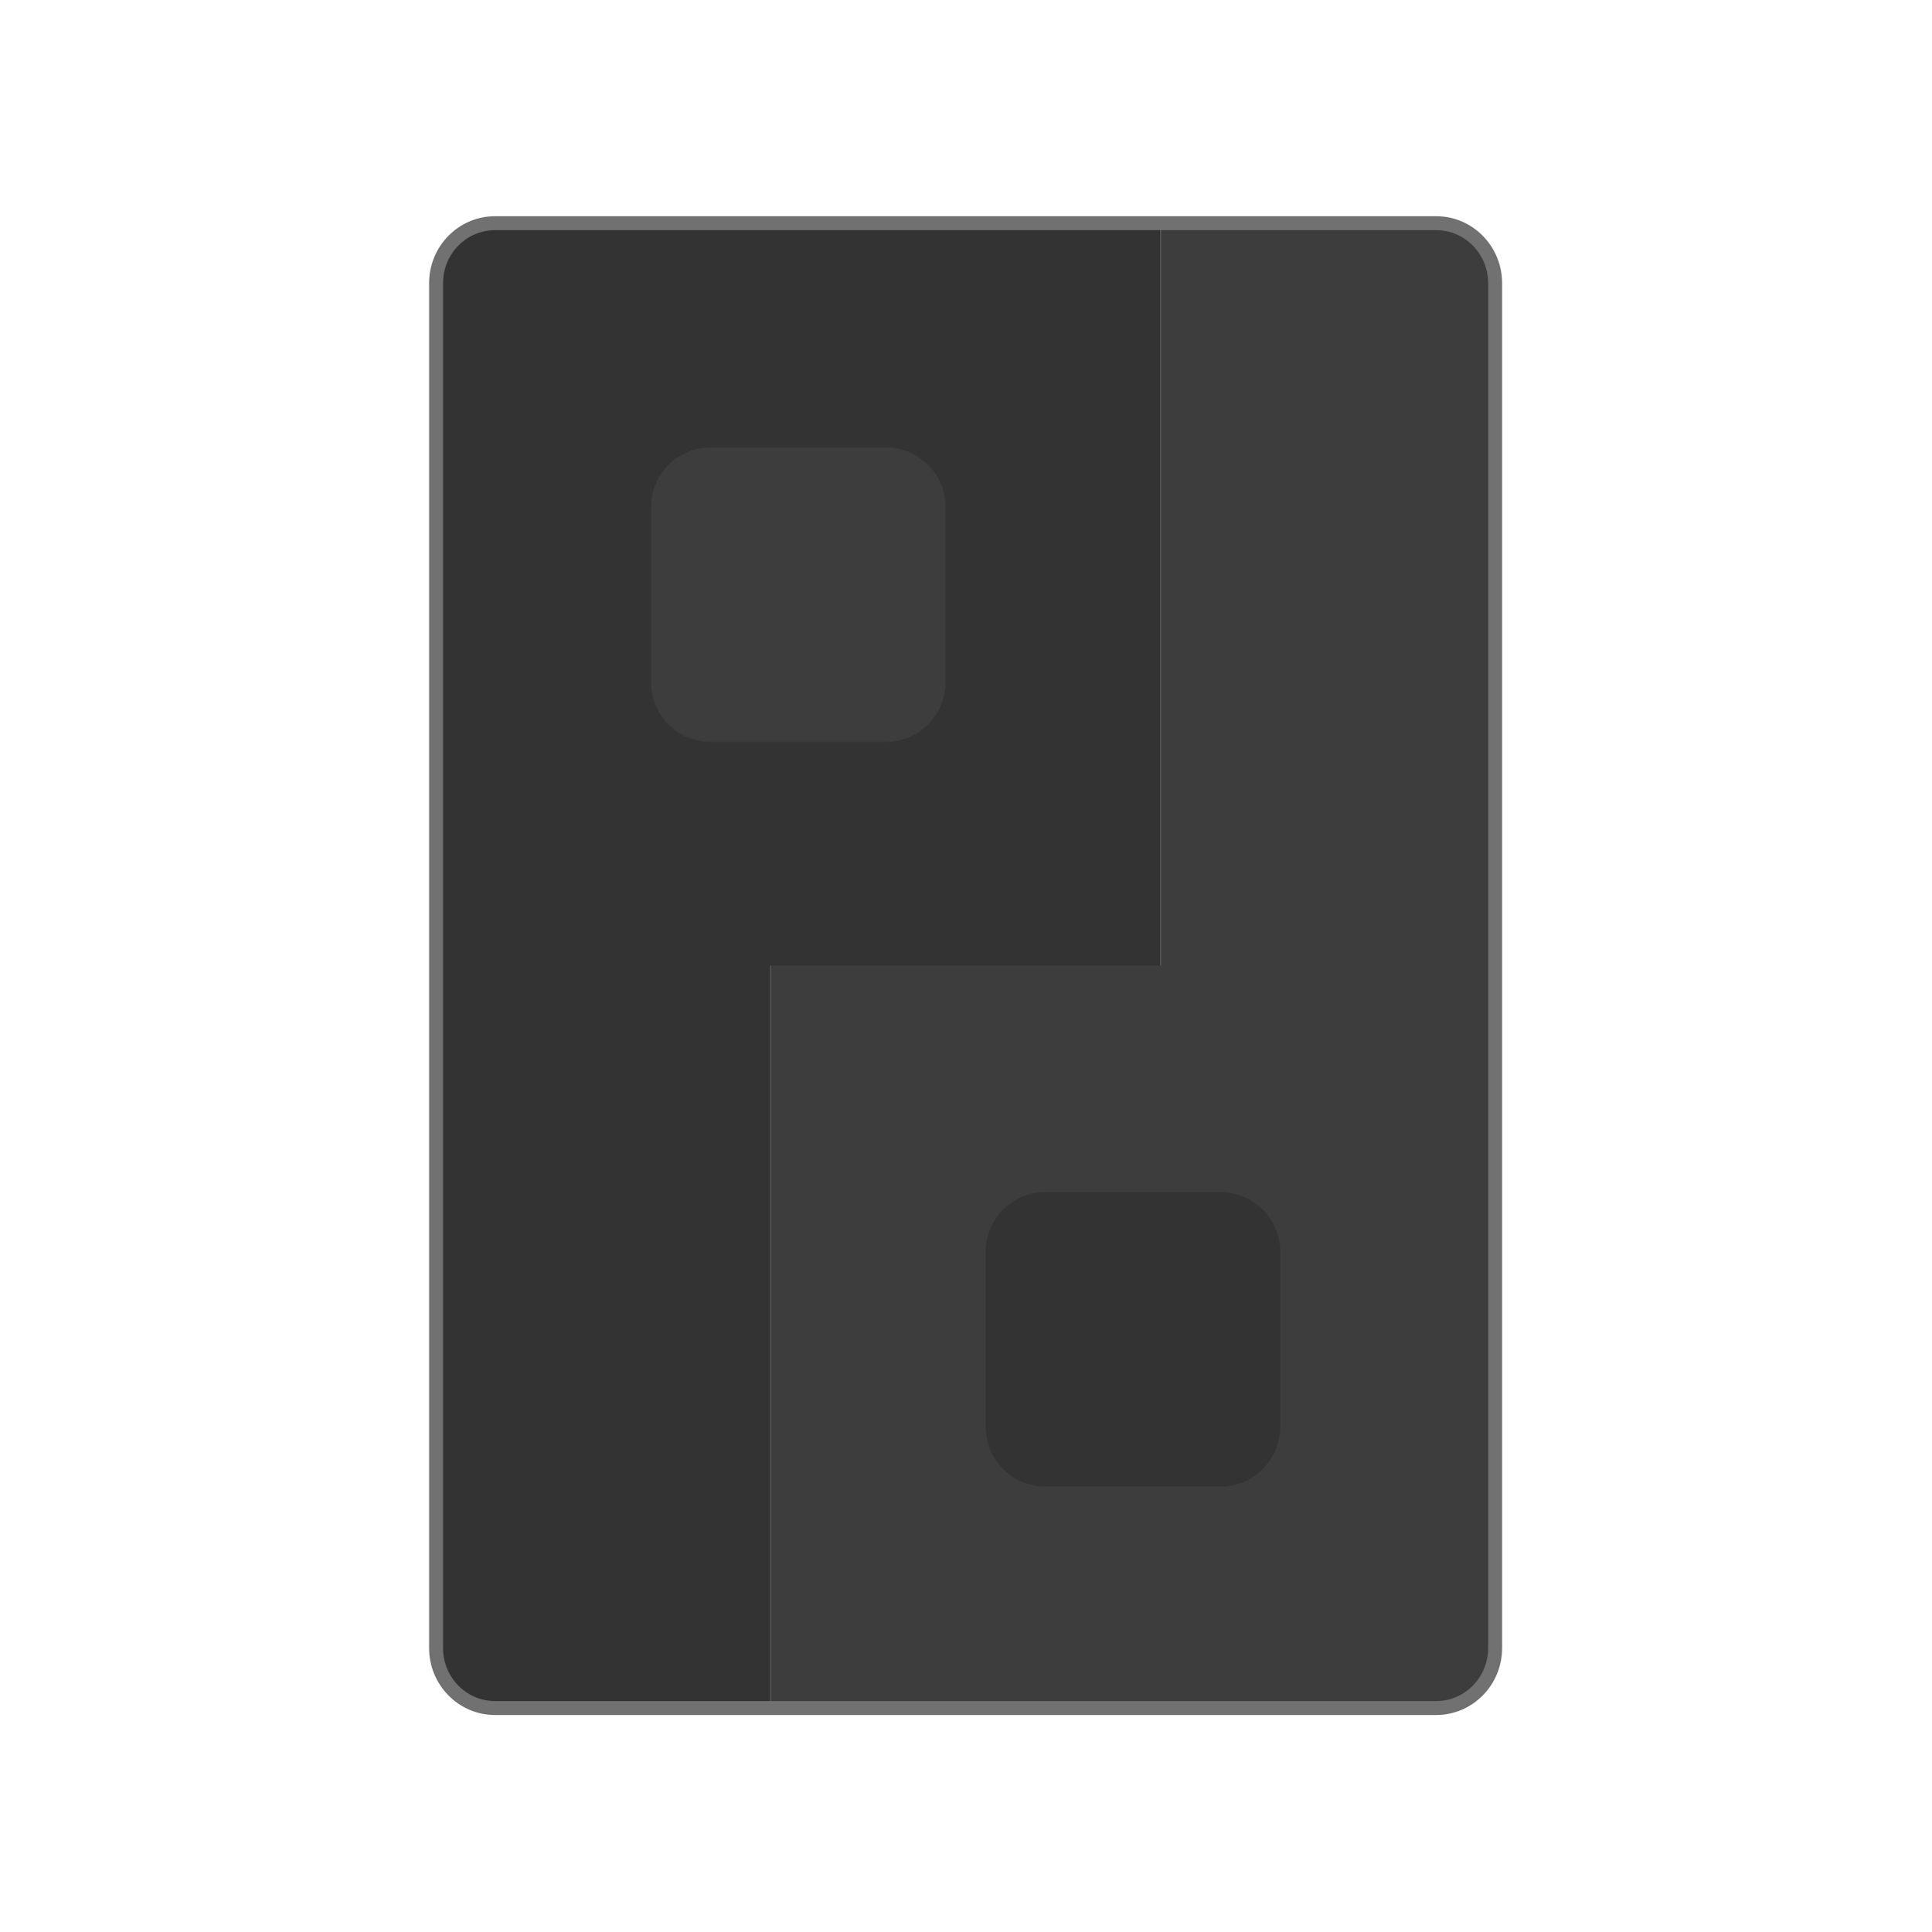
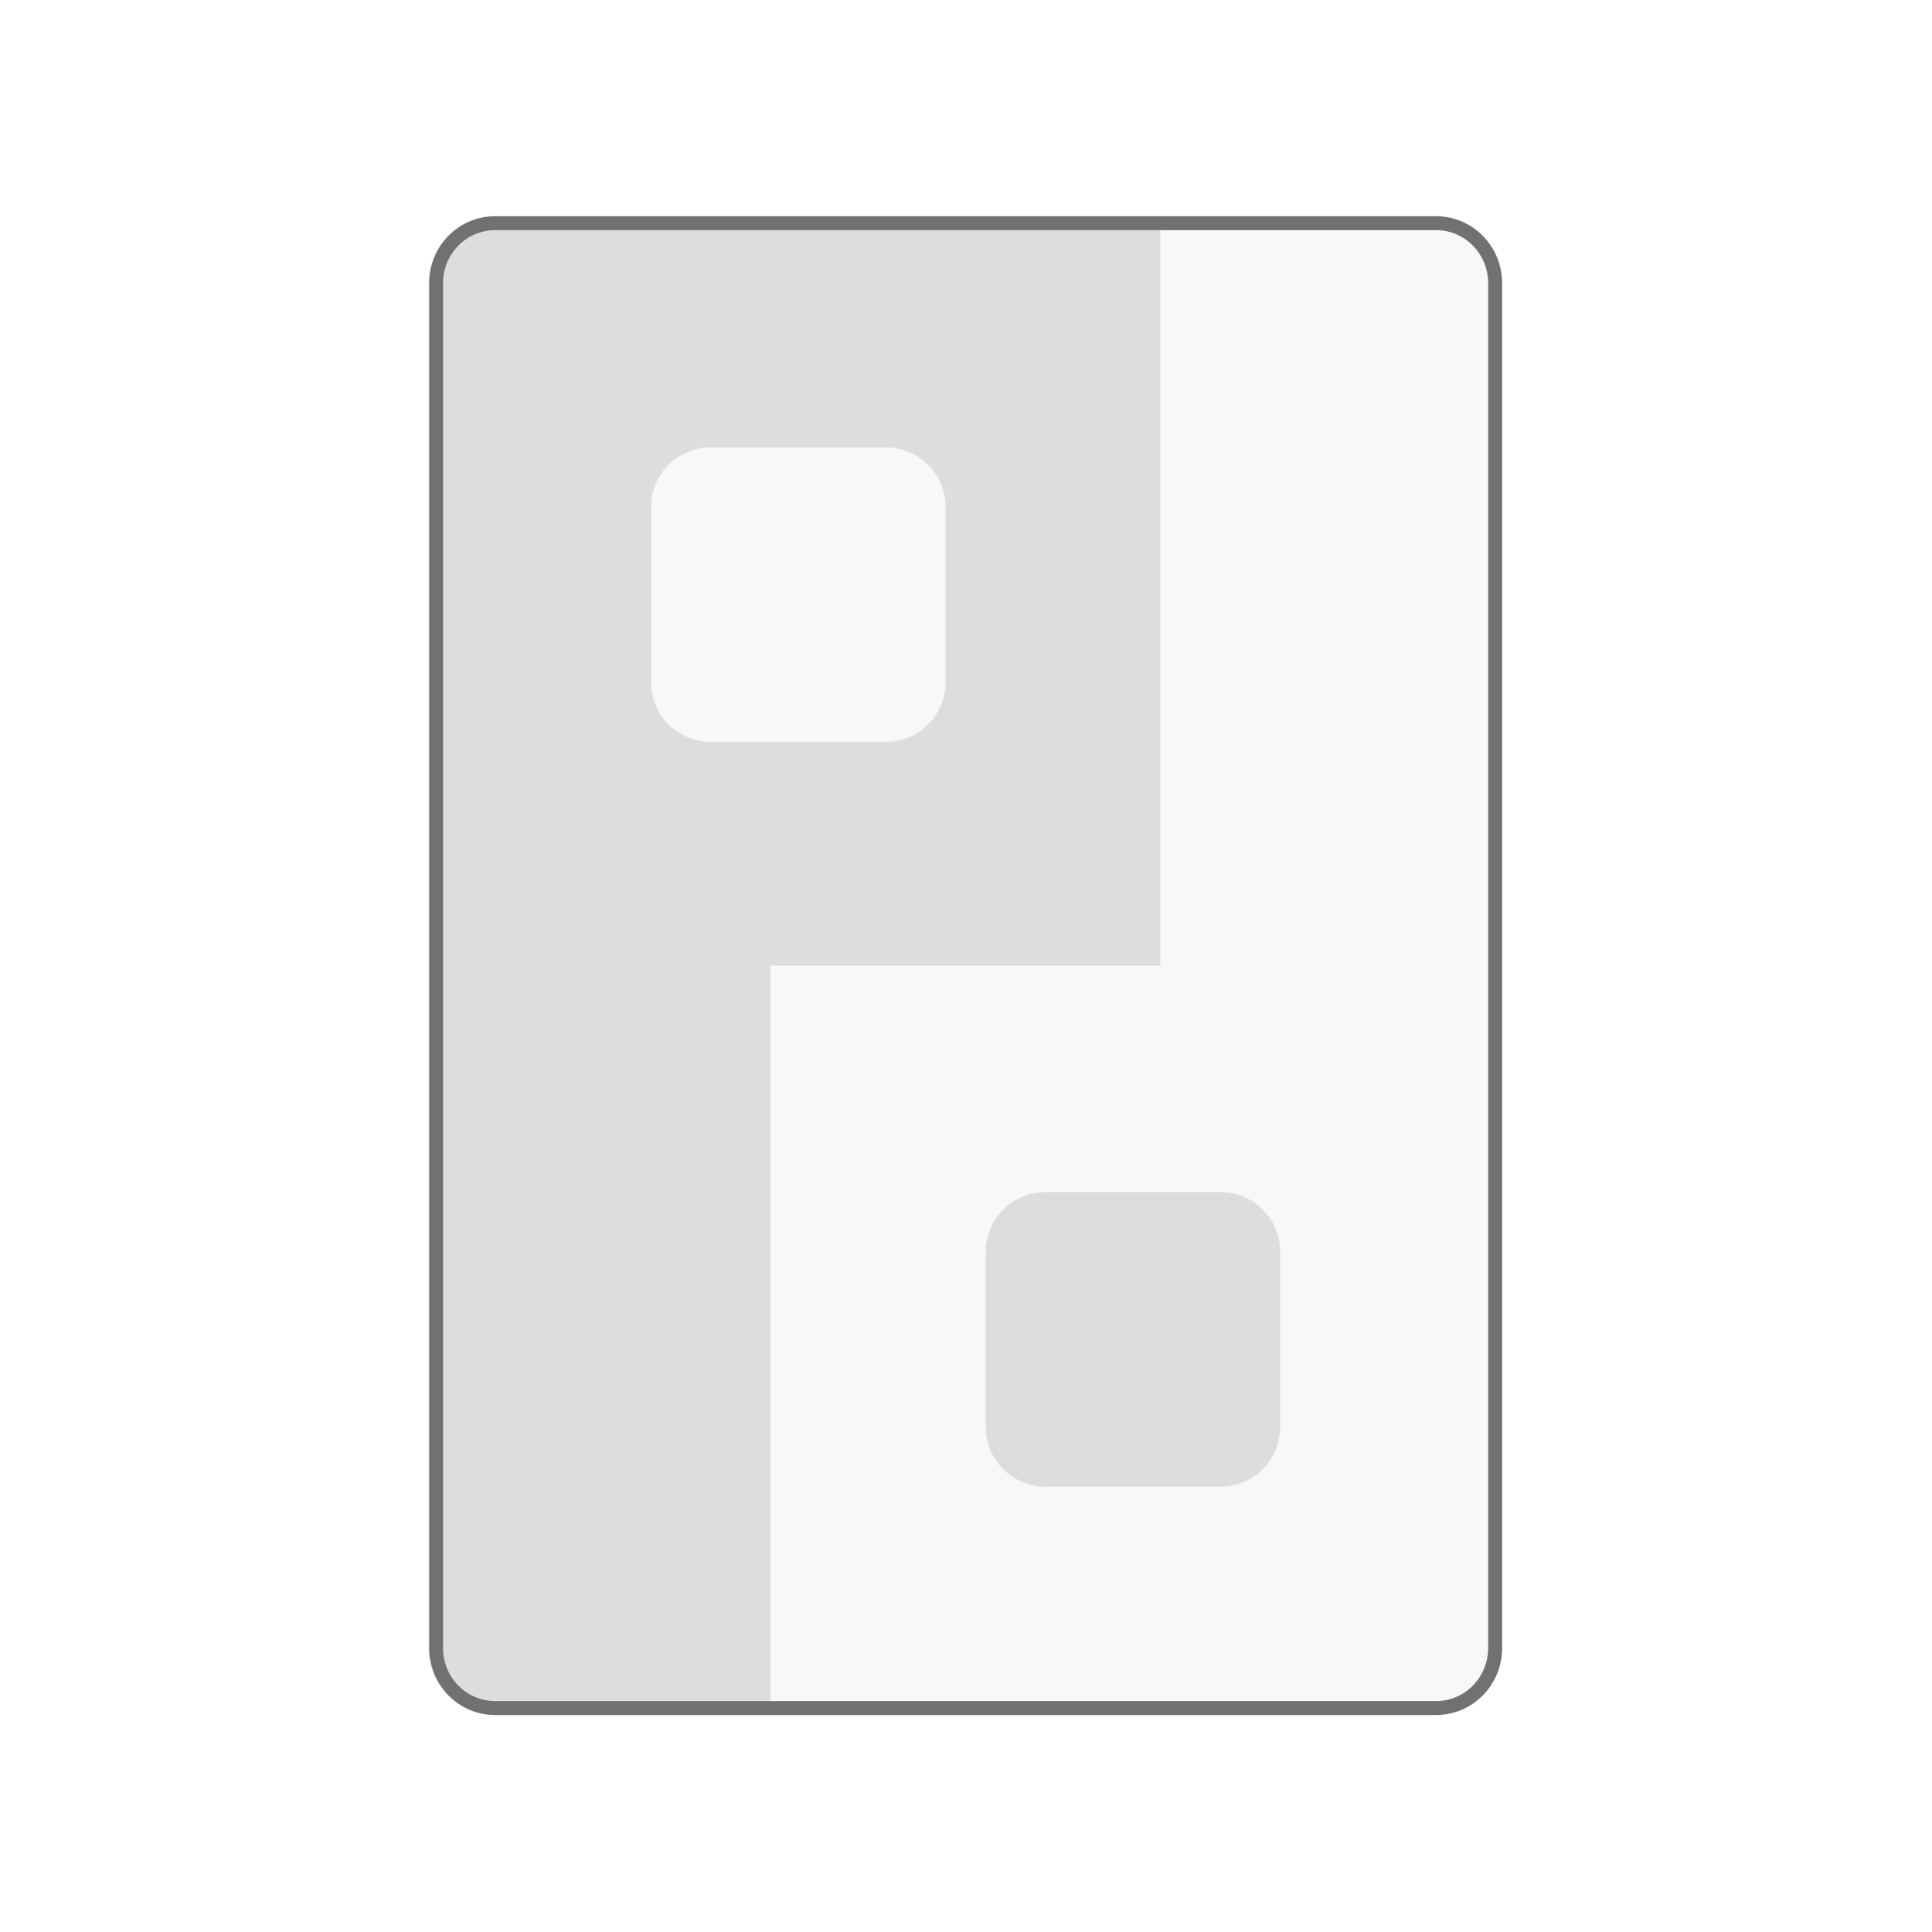
<svg xmlns="http://www.w3.org/2000/svg" id="_图层_1" data-name="图层_1" version="1.1" viewBox="0 0 1133.86 1133.86">
  <defs>
    <style>
      .st0 {
-         fill: #3d3d3d;
+         fill: #f7f8f8;
      }

      .st1 {
        fill: none;
        stroke: #727171;
        stroke-miterlimit: 25.2;
        stroke-width: 8.19px;
      }

      .st2 {
-         fill: #333333;
+         fill: #dcdddd;
      }
    </style>
  </defs>
  <path class="st2" d="M681.36,131.03v435.9h-228.86v435.9h-161.83c-19.13,0-34.65-15.77-34.65-35.22V166.25c0-19.45,15.52-35.22,34.65-35.22h390.69Z" />
  <path class="st0" d="M877.83,166.25v801.36c0,19.45-15.51,35.22-34.65,35.22h-390.68v-435.9h228.86V131.03h161.82c19.14,0,34.65,15.77,34.65,35.22Z" />
  <path class="st1" d="M290.67,131.03h552.51c19.14,0,34.65,15.77,34.65,35.22v801.36c0,19.45-15.51,35.22-34.65,35.22H290.67c-19.14,0-34.65-15.77-34.65-35.22V166.25c0-19.45,15.51-35.22,34.65-35.22Z" />
  <rect class="st0" x="382.25" y="262.69" width="172.88" height="172.88" rx="34.96" ry="34.96" />
  <rect class="st2" x="578.72" y="699.92" width="172.88" height="172.88" rx="34.96" ry="34.96" />
</svg>
